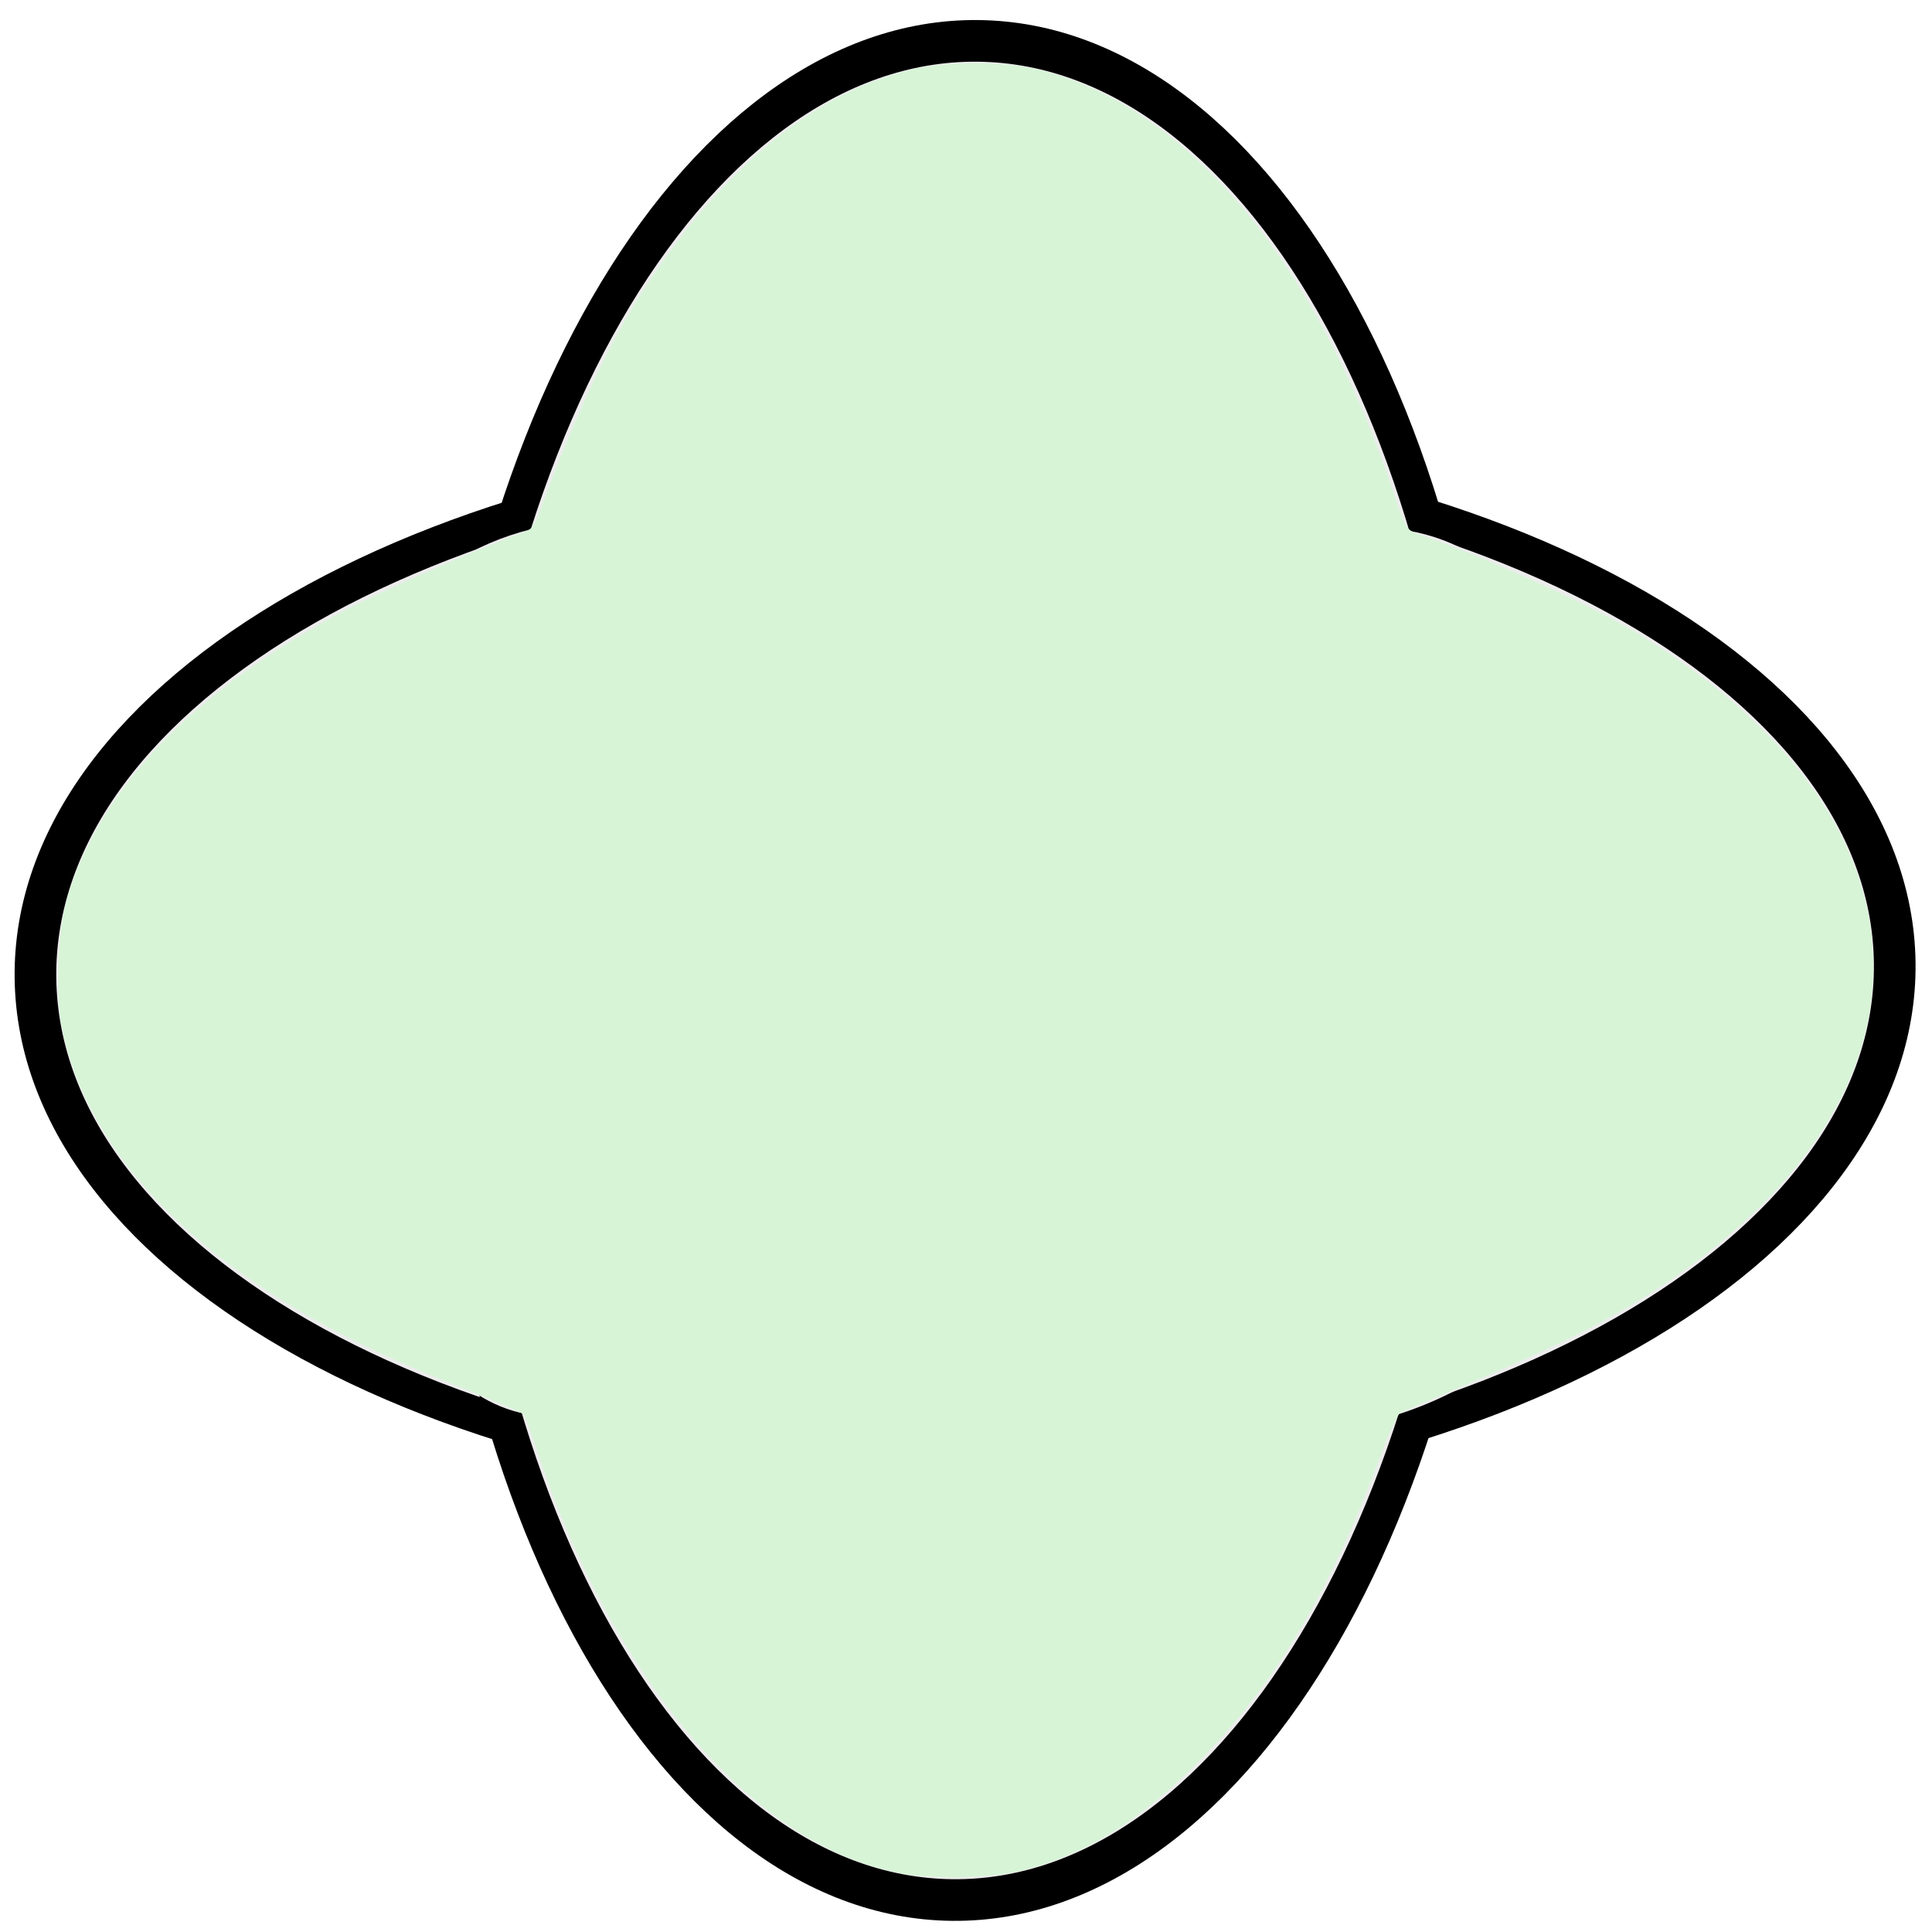
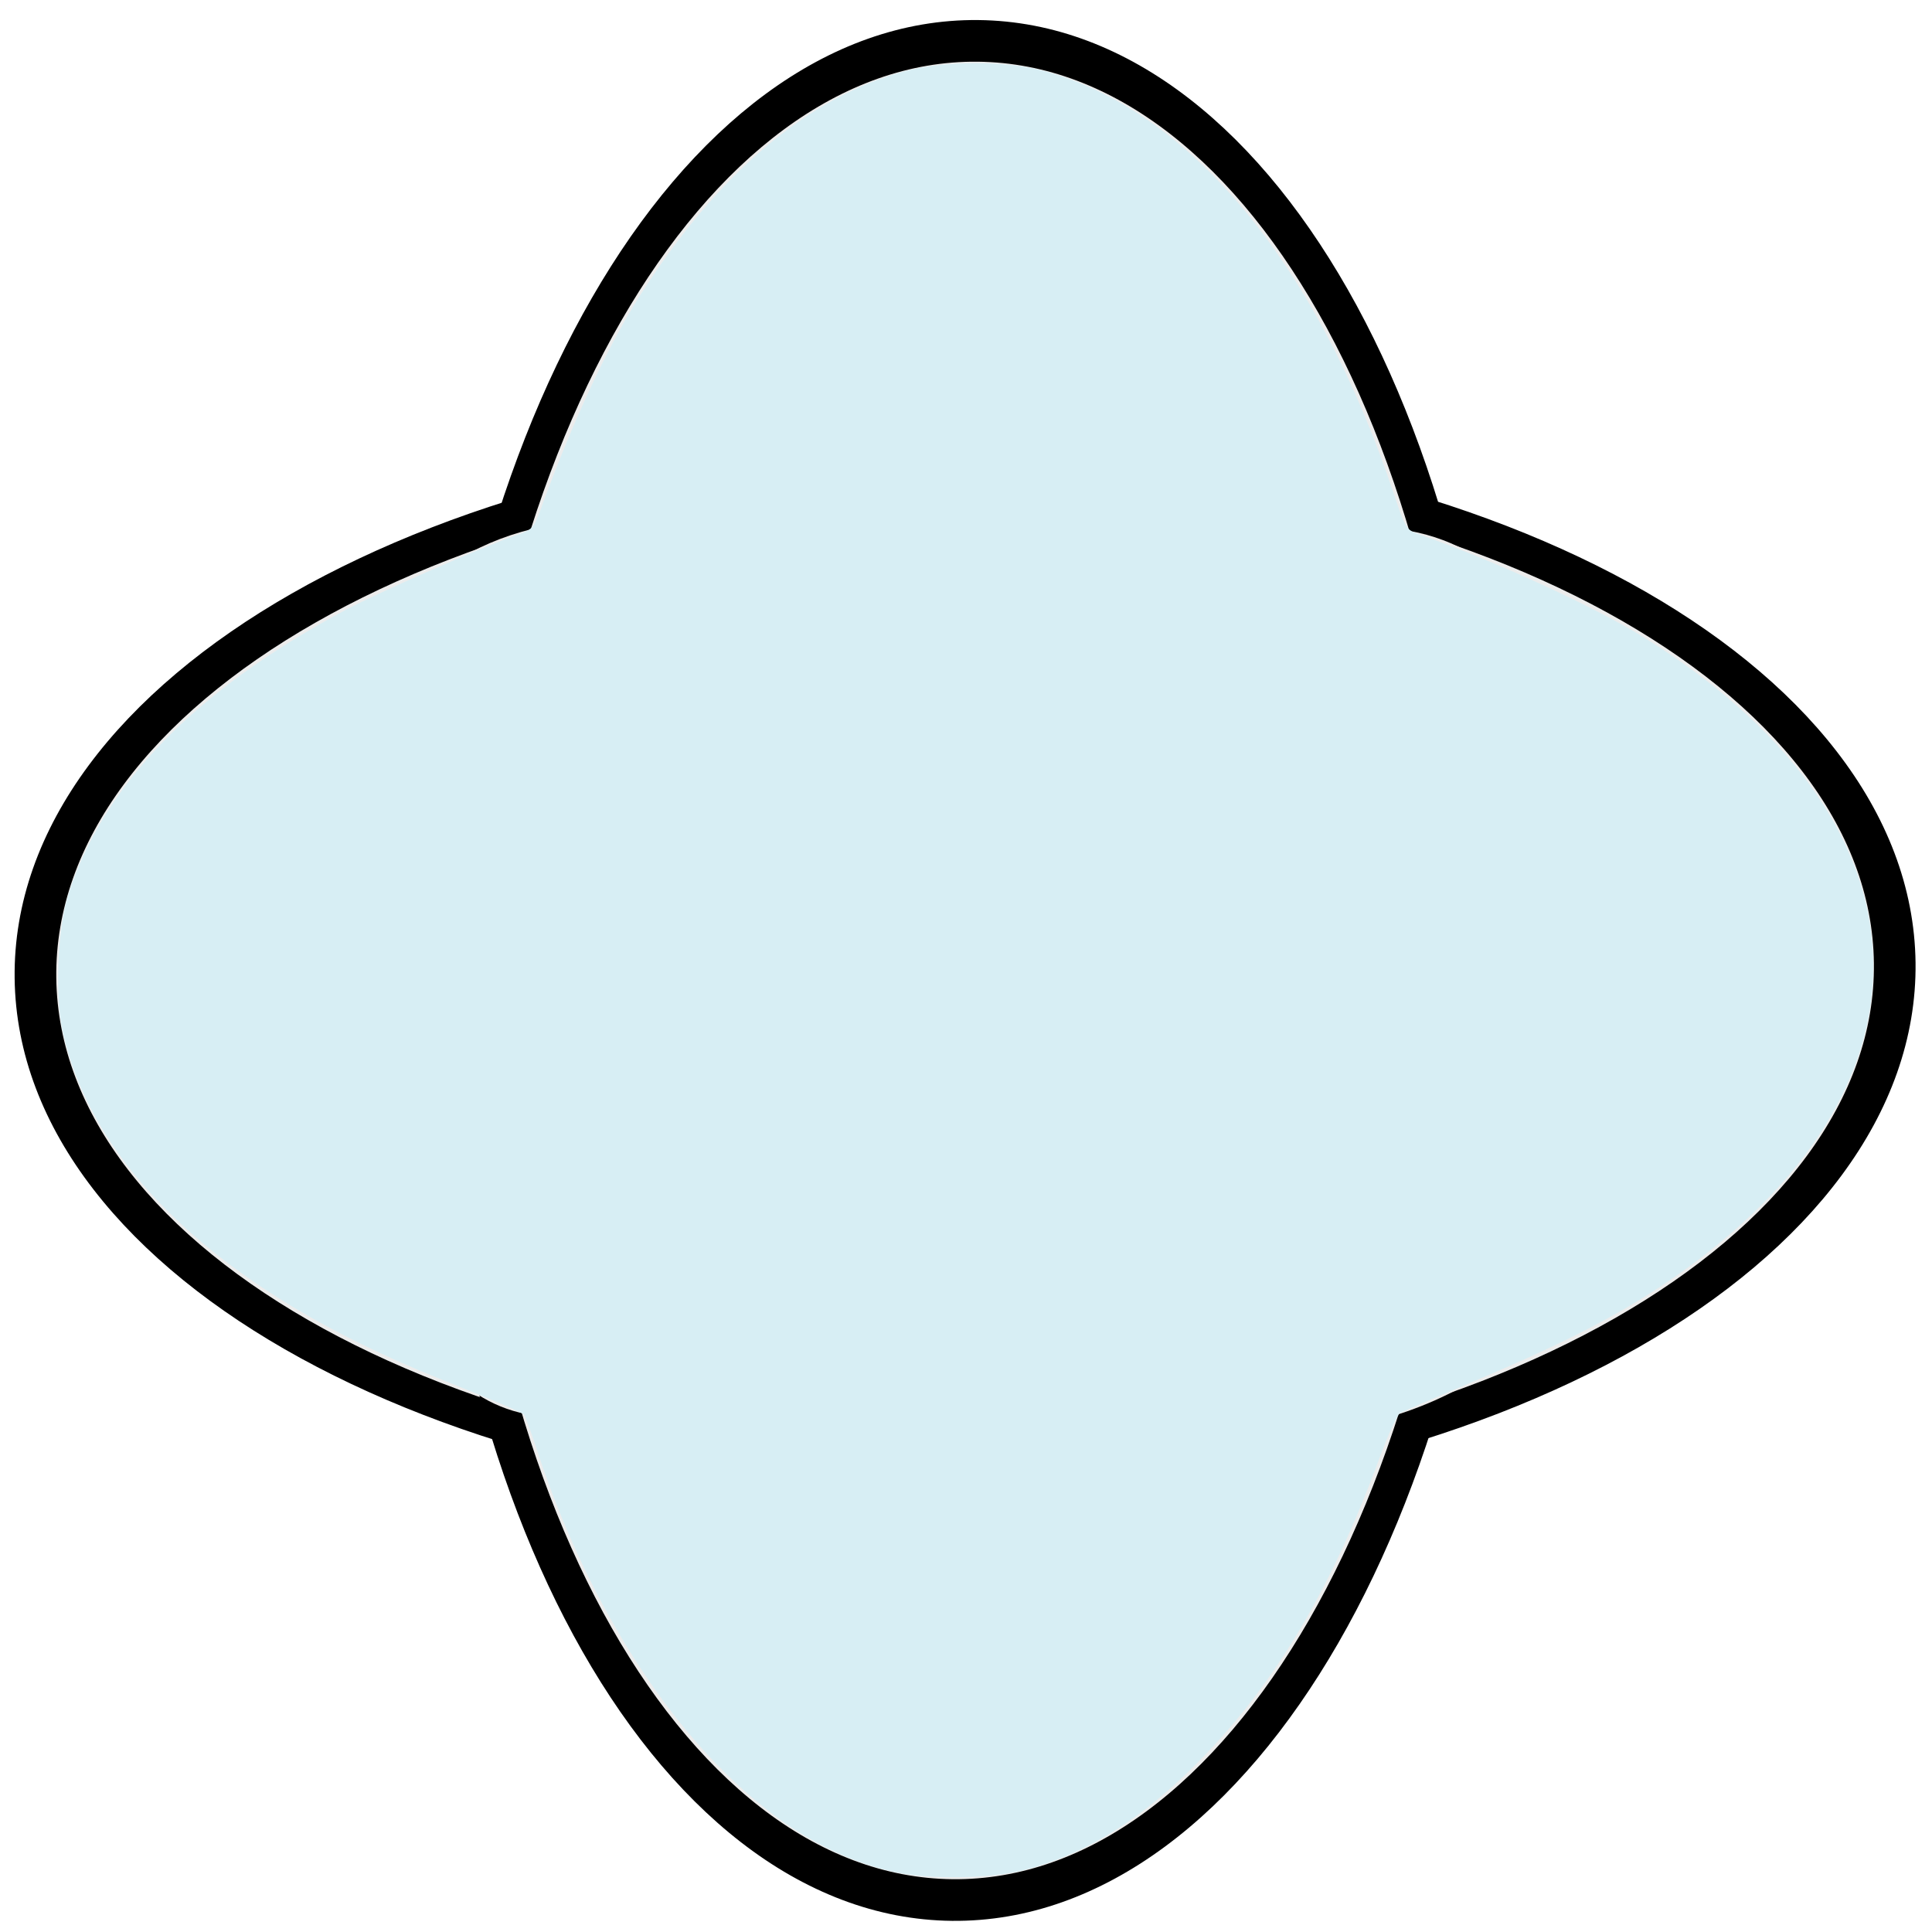
<svg xmlns="http://www.w3.org/2000/svg" width="115.889" height="115.889" id="svg10205" version="1.0">
  <defs id="defs10207">
    </defs>
  <g id="layer1" transform="translate(-42.05564,-51.56069)">
    <path transform="matrix(9.734261e-3,0.8317072,-0.9812619,7.9451042e-3,156.5025,61.16192)" d="M 95.386,58.211 A 37.496,56.828 0 1 1 20.394,58.211 A 37.496,56.828 0 1 1 95.386,58.211 z" id="path3646" style="opacity:1;fill:#ececec;fill-opacity:1;stroke:#000000;stroke-width:2.546;stroke-linecap:butt;marker-start:none;stroke-miterlimit:4;stroke-dasharray:none;stroke-opacity:1" />
    <path style="opacity:1;fill:#ececec;fill-opacity:1;stroke:#000000;stroke-width:2.546;stroke-linecap:butt;marker-start:none;stroke-miterlimit:4;stroke-dasharray:none;stroke-opacity:1" id="path4079" d="M 95.386,58.211 A 37.496,56.828 0 1 1 20.394,58.211 A 37.496,56.828 0 1 1 95.386,58.211 z" transform="matrix(-0.8317207,-8.4990796e-3,1.3566042e-2,-0.9812003,147.3041,167.3808)" />
    <path style="opacity:1;fill:#ececec;fill-opacity:1;stroke:none;stroke-width:2.3;stroke-linecap:butt;stroke-miterlimit:4;stroke-dasharray:none;stroke-opacity:1" id="path4137" d="M 50.242,42.384 A 14.127,11.153 0 1 1 21.988,42.384 A 14.127,11.153 0 1 1 50.242,42.384 z" transform="translate(42.05564,51.56069)" />
    <path style="opacity:1;fill:#ececec;fill-opacity:1;stroke:none;stroke-width:2.3;stroke-linecap:butt;stroke-miterlimit:4;stroke-dasharray:none;stroke-opacity:1" id="path4139" d="M 41.32,77.171 A 8.126,7.807 0 1 1 25.068,77.171 A 8.126,7.807 0 1 1 41.32,77.171 z" transform="translate(42.05564,51.56069)" />
    <path style="opacity:1;fill:#ececec;fill-opacity:1;stroke:none;stroke-width:2.3;stroke-linecap:butt;stroke-miterlimit:4;stroke-dasharray:none;stroke-opacity:1" id="path4141" d="M 35.478,60.92 A 7.489,12.8 0 1 1 20.5,60.92 A 7.489,12.8 0 1 1 35.478,60.92 z" transform="translate(42.05564,51.56069)" />
    <path style="opacity:1;fill:#ececec;fill-opacity:1;stroke:none;stroke-width:2.3;stroke-linecap:butt;stroke-miterlimit:4;stroke-dasharray:none;stroke-opacity:1" id="path4143" d="M 93.049,41.11 A 10.622,9.454 0 1 1 71.805,41.11 A 10.622,9.454 0 1 1 93.049,41.11 z" transform="translate(42.05564,51.56069)" />
    <path style="opacity:1;fill:#ececec;fill-opacity:1;stroke:none;stroke-width:2.3;stroke-linecap:butt;stroke-miterlimit:4;stroke-dasharray:none;stroke-opacity:1" id="path4147" d="M 95.386,71.914 A 19.332,14.127 0 1 1 56.722,71.914 A 19.332,14.127 0 1 1 95.386,71.914 z" transform="translate(42.05564,51.56069)" />
    <path style="opacity:1;fill:#ececec;fill-opacity:1;stroke:none;stroke-width:2.3;stroke-linecap:butt;stroke-miterlimit:4;stroke-dasharray:none;stroke-opacity:1" id="path4149" d="M 96.023,53.272 A 8.338,9.613 0 1 1 79.346,53.272 A 8.338,9.613 0 1 1 96.023,53.272 z" transform="translate(42.05564,51.56069)" />
-     <path style="fill:#d7f4d7;fill-opacity:1" d="M 53.7,112.301 C 49.91,111.467 46.448,109.376 43.001,105.84 C 38.553,101.276 34.683,94.523 32.241,87.065 C 31.867,85.923 31.502,84.93 31.43,84.857 C 31.273,84.7 29.776,84.063 26.277,82.664 C 13.511,77.561 5.525,70.155 3.74,61.765 C 3.286,59.631 3.461,55.669 4.098,53.664 C 6.182,47.101 11.725,41.399 20.666,36.622 C 22.658,35.557 28.923,32.811 30.951,32.113 C 31.926,31.778 32.023,31.678 32.414,30.6 C 34.306,25.38 36.398,20.87 38.368,17.761 C 43.014,10.43 48.49,5.799 54.338,4.254 C 56.657,3.641 60.273,3.632 62.537,4.233 C 71.353,6.574 78.986,15.778 83.62,29.656 C 84.311,31.724 84.35,31.786 85.16,32.069 C 89.579,33.609 95.619,36.379 98.613,38.239 C 115.684,48.839 116.994,64.126 101.814,75.606 C 98.35,78.225 94.718,80.197 88.647,82.751 C 86.252,83.759 84.154,84.661 83.985,84.754 C 83.816,84.848 83.277,86.016 82.788,87.351 C 79.756,95.626 76.151,101.559 71.304,106.253 C 68.04,109.413 64.895,111.292 61.367,112.189 C 59.389,112.692 55.718,112.745 53.7,112.301 L 53.7,112.301 z" id="path2388" transform="translate(42.05564,51.56069)" />
+     <path style="fill:#d7eef4;fill-opacity:1" d="M 53.7,112.301 C 49.91,111.467 46.448,109.376 43.001,105.84 C 38.553,101.276 34.683,94.523 32.241,87.065 C 31.867,85.923 31.502,84.93 31.43,84.857 C 31.273,84.7 29.776,84.063 26.277,82.664 C 13.511,77.561 5.525,70.155 3.74,61.765 C 3.286,59.631 3.461,55.669 4.098,53.664 C 6.182,47.101 11.725,41.399 20.666,36.622 C 22.658,35.557 28.923,32.811 30.951,32.113 C 31.926,31.778 32.023,31.678 32.414,30.6 C 34.306,25.38 36.398,20.87 38.368,17.761 C 43.014,10.43 48.49,5.799 54.338,4.254 C 56.657,3.641 60.273,3.632 62.537,4.233 C 71.353,6.574 78.986,15.778 83.62,29.656 C 84.311,31.724 84.35,31.786 85.16,32.069 C 89.579,33.609 95.619,36.379 98.613,38.239 C 115.684,48.839 116.994,64.126 101.814,75.606 C 98.35,78.225 94.718,80.197 88.647,82.751 C 86.252,83.759 84.154,84.661 83.985,84.754 C 83.816,84.848 83.277,86.016 82.788,87.351 C 79.756,95.626 76.151,101.559 71.304,106.253 C 68.04,109.413 64.895,111.292 61.367,112.189 C 59.389,112.692 55.718,112.745 53.7,112.301 L 53.7,112.301 z" id="path2388" transform="translate(42.05564,51.56069)" />
  </g>
</svg>
